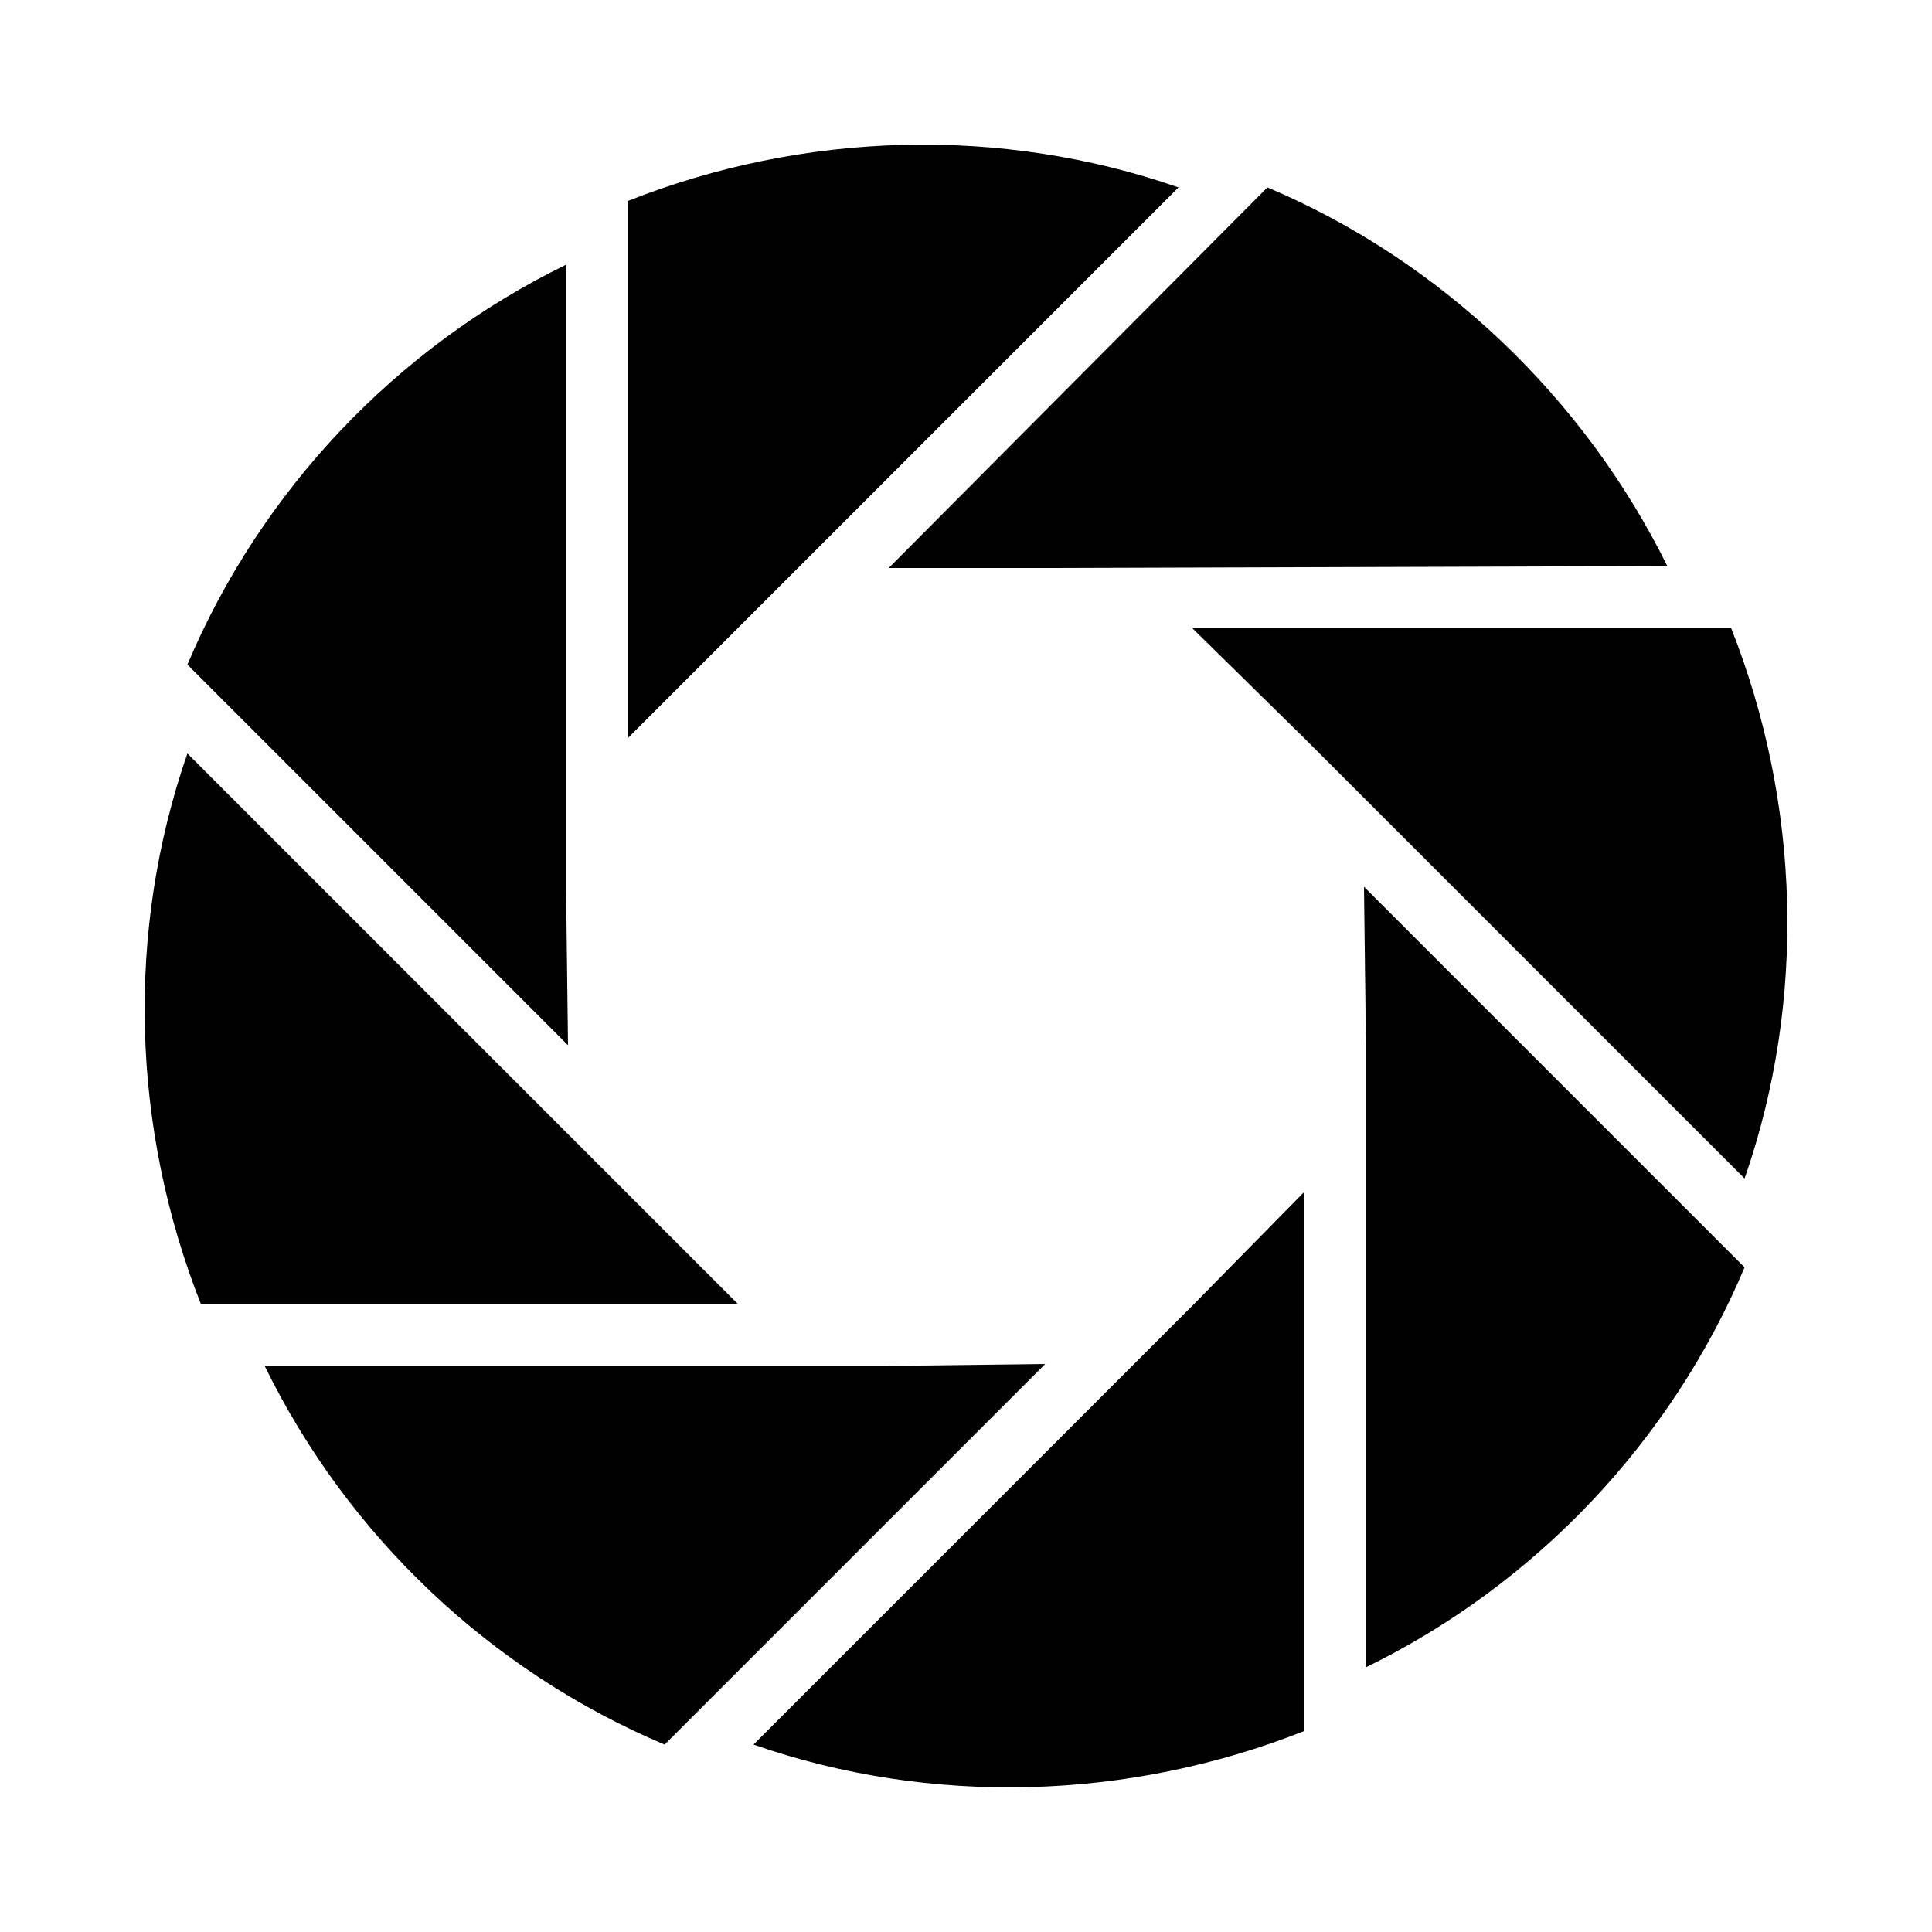
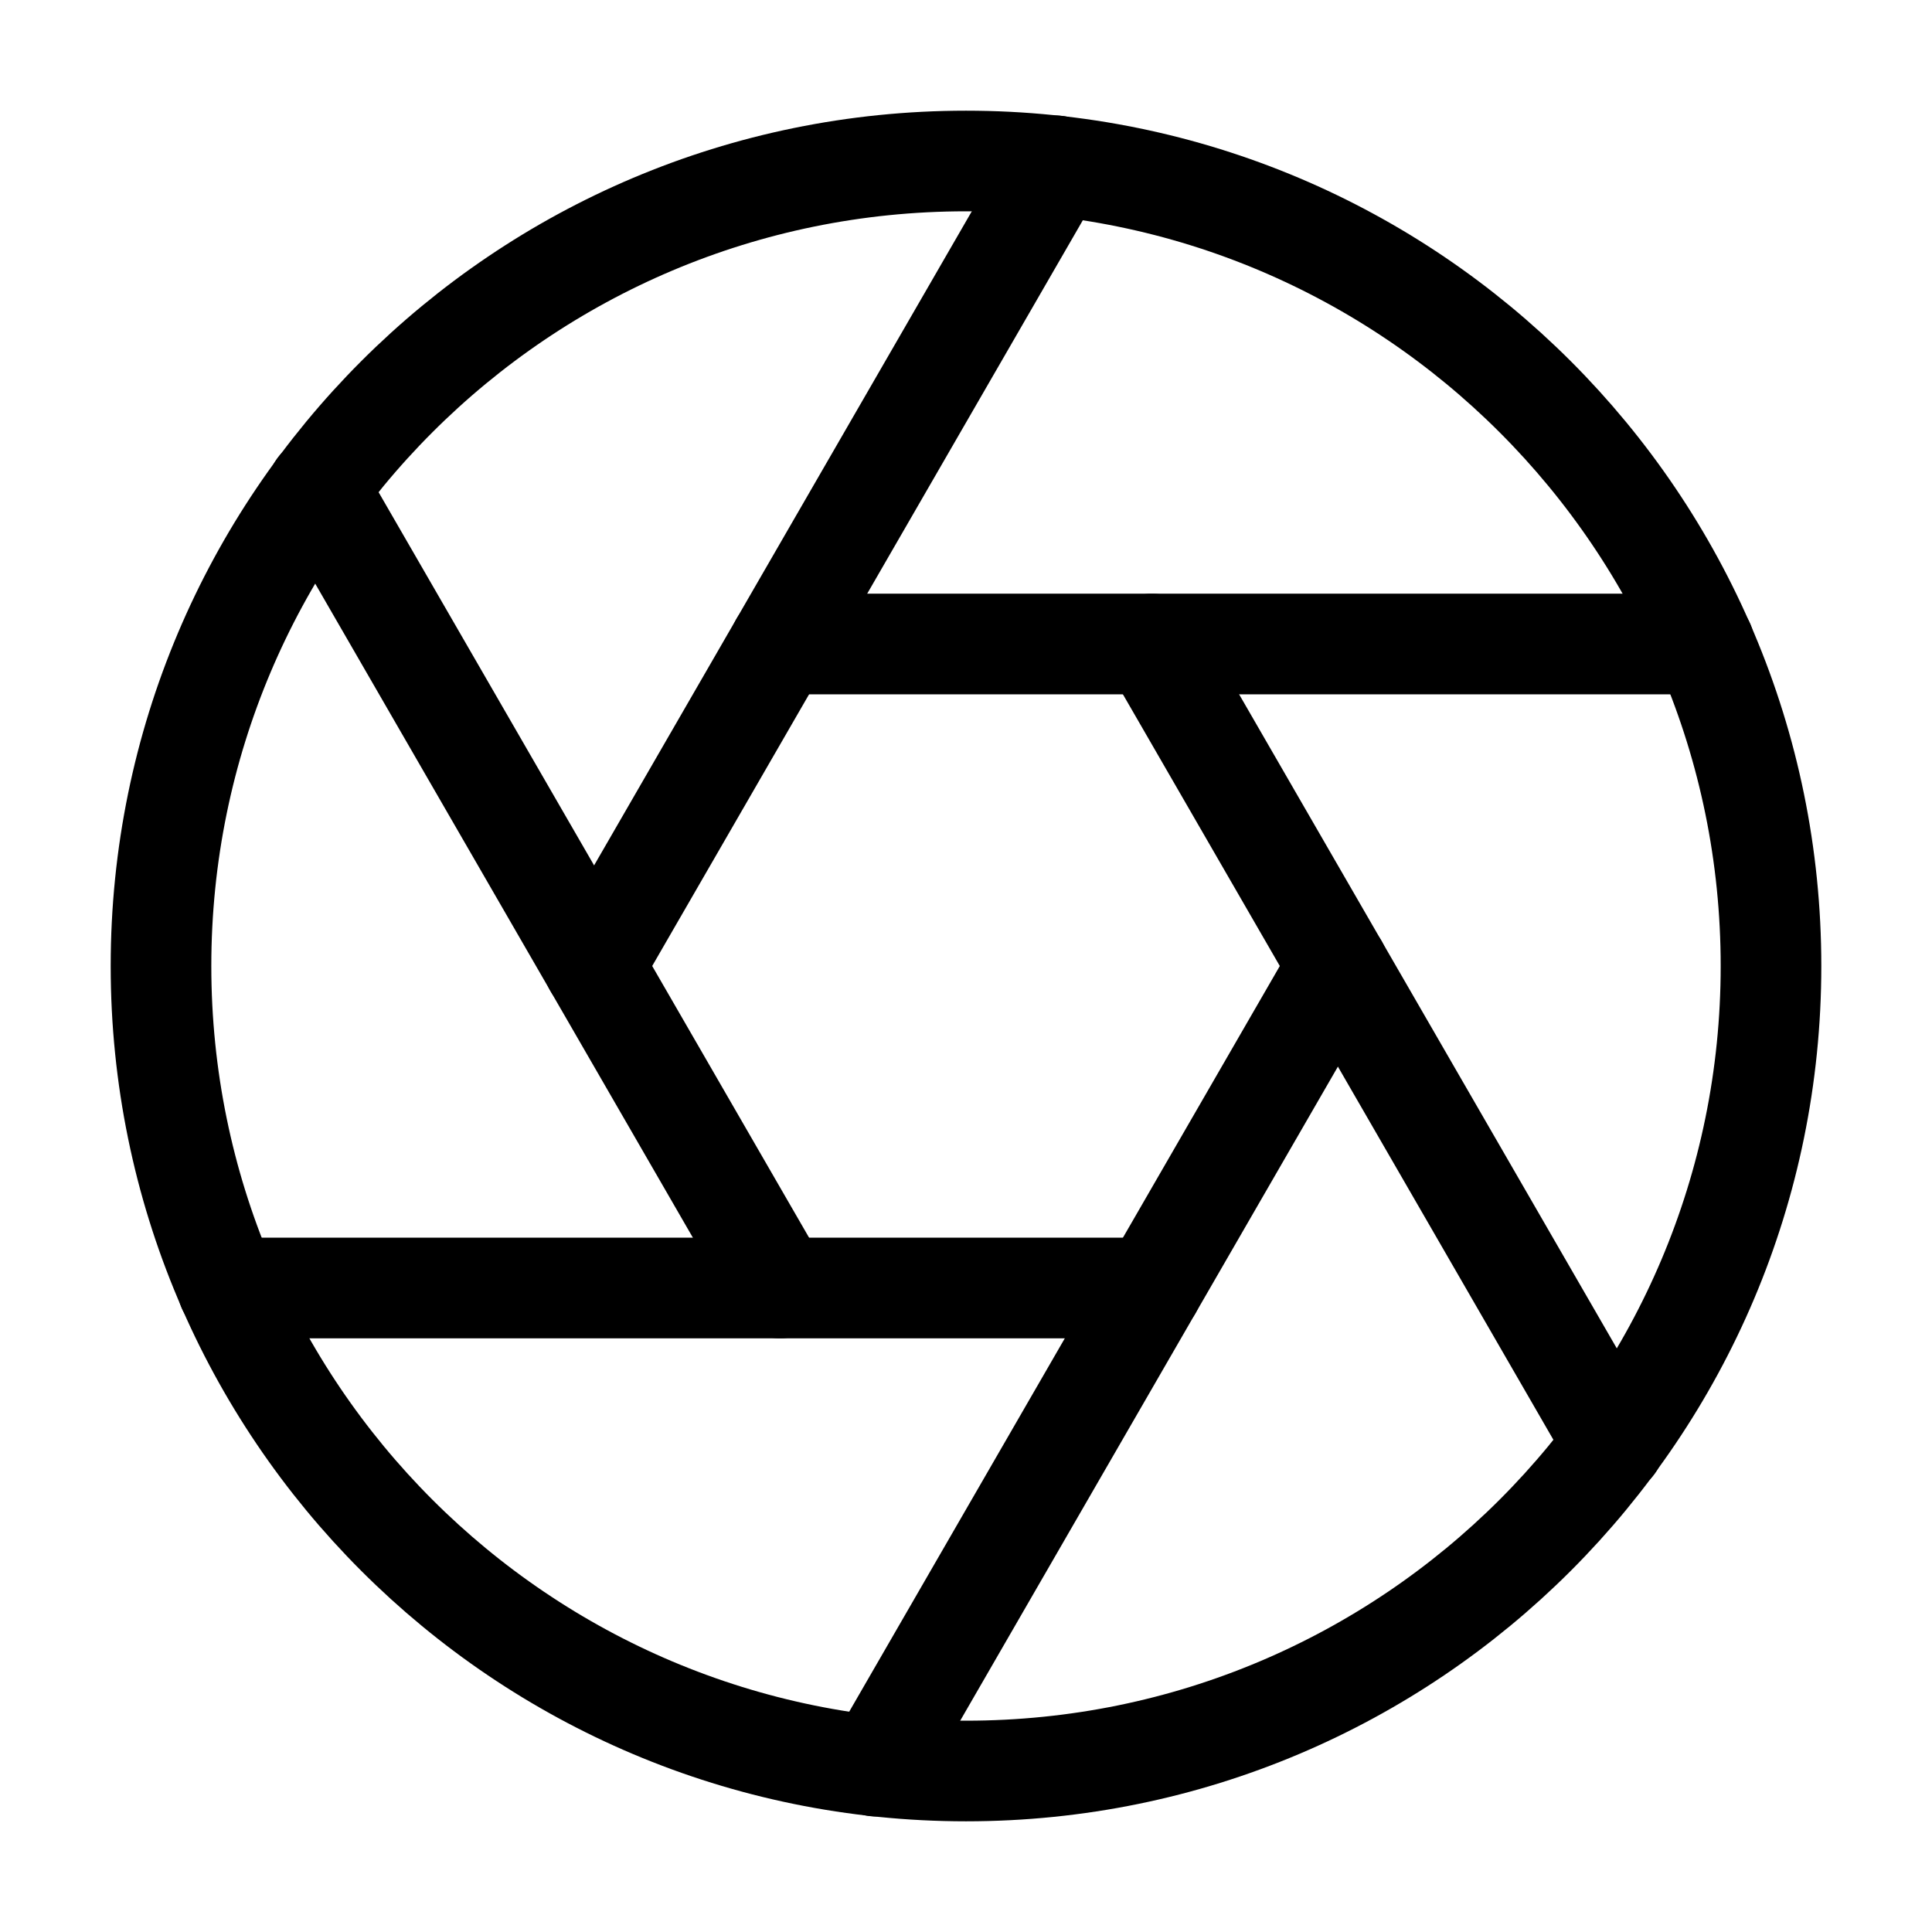
- <svg xmlns="http://www.w3.org/2000/svg" version="1.1" viewBox="0 0 100 100">
-   <path d="M54.1 29.4H46L65.6 9.7c9 3.8 16.4 10.9 20.7 19.6l-32.2.1z" fill="black" />
-   <path d="M38.2 32.5L61 9.7c-9.2-3.2-19.4-2.9-28.5.7v27.8l5.7-5.7z" fill="black" />
-   <path d="M38.3 32.5L61.1 9.7 38.3 32.5z" fill="black" />
-   <path d="M29.3 46V13.7C20.5 18 13.5 25.4 9.7 34.4l19.7 19.7-.1-8.1z" fill="black" />
-   <path d="M29.4 45.9V13.7v32.2z" fill="black" />
-   <path d="M32.5 61.8L9.7 39c-3.2 9.2-2.9 19.4.7 28.5h27.8l-5.7-5.7z" fill="black" />
-   <path d="M32.5 61.7L9.7 38.9l22.8 22.8z" fill="black" />
-   <path d="M46 70.7H13.7c4.3 8.8 11.7 15.8 20.7 19.6l19.7-19.7-8.1.1z" fill="black" />
-   <path d="M45.9 70.6H13.7h32.2z" fill="black" />
-   <path d="M61.8 67.5L39 90.3c9.2 3.2 19.4 2.9 28.5-.7V61.7l-5.7 5.8z" fill="black" />
-   <path d="M61.7 67.5L38.9 90.3l22.8-22.8z" fill="black" />
-   <path d="M70.7 54v32.3c8.8-4.3 15.8-11.7 19.6-20.7L70.6 45.9l.1 8.1z" fill="black" />
-   <path d="M70.6 54.1v32.3-32.3z" fill="black" />
-   <path d="M67.5 38.2L90.3 61c3.2-9.2 2.9-19.4-.7-28.5H61.7l5.8 5.7z" fill="black" />
-   <path d="M89.6 32.5H61.7h27.9z" fill="black" />
-   <path d="M67.5 38.3l22.8 22.8-22.8-22.8z" fill="black" />
+ <svg xmlns="http://www.w3.org/2000/svg" width="24" height="24" viewBox="0 0 24 24" fill="none" stroke="currentColor" stroke-width="1.25" stroke-linecap="round" stroke-linejoin="round" class="lucide lucide-aperture-icon lucide-aperture">
+   <circle cx="12" cy="12" r="10" />
+   <path d="m14.31 8 5.74 9.94" />
+   <path d="M9.69 8h11.48" />
+   <path d="m7.38 12 5.74-9.94" />
+   <path d="M9.69 16 3.95 6.06" />
+   <path d="M14.31 16H2.83" />
+   <path d="m16.62 12-5.74 9.94" />
</svg>
